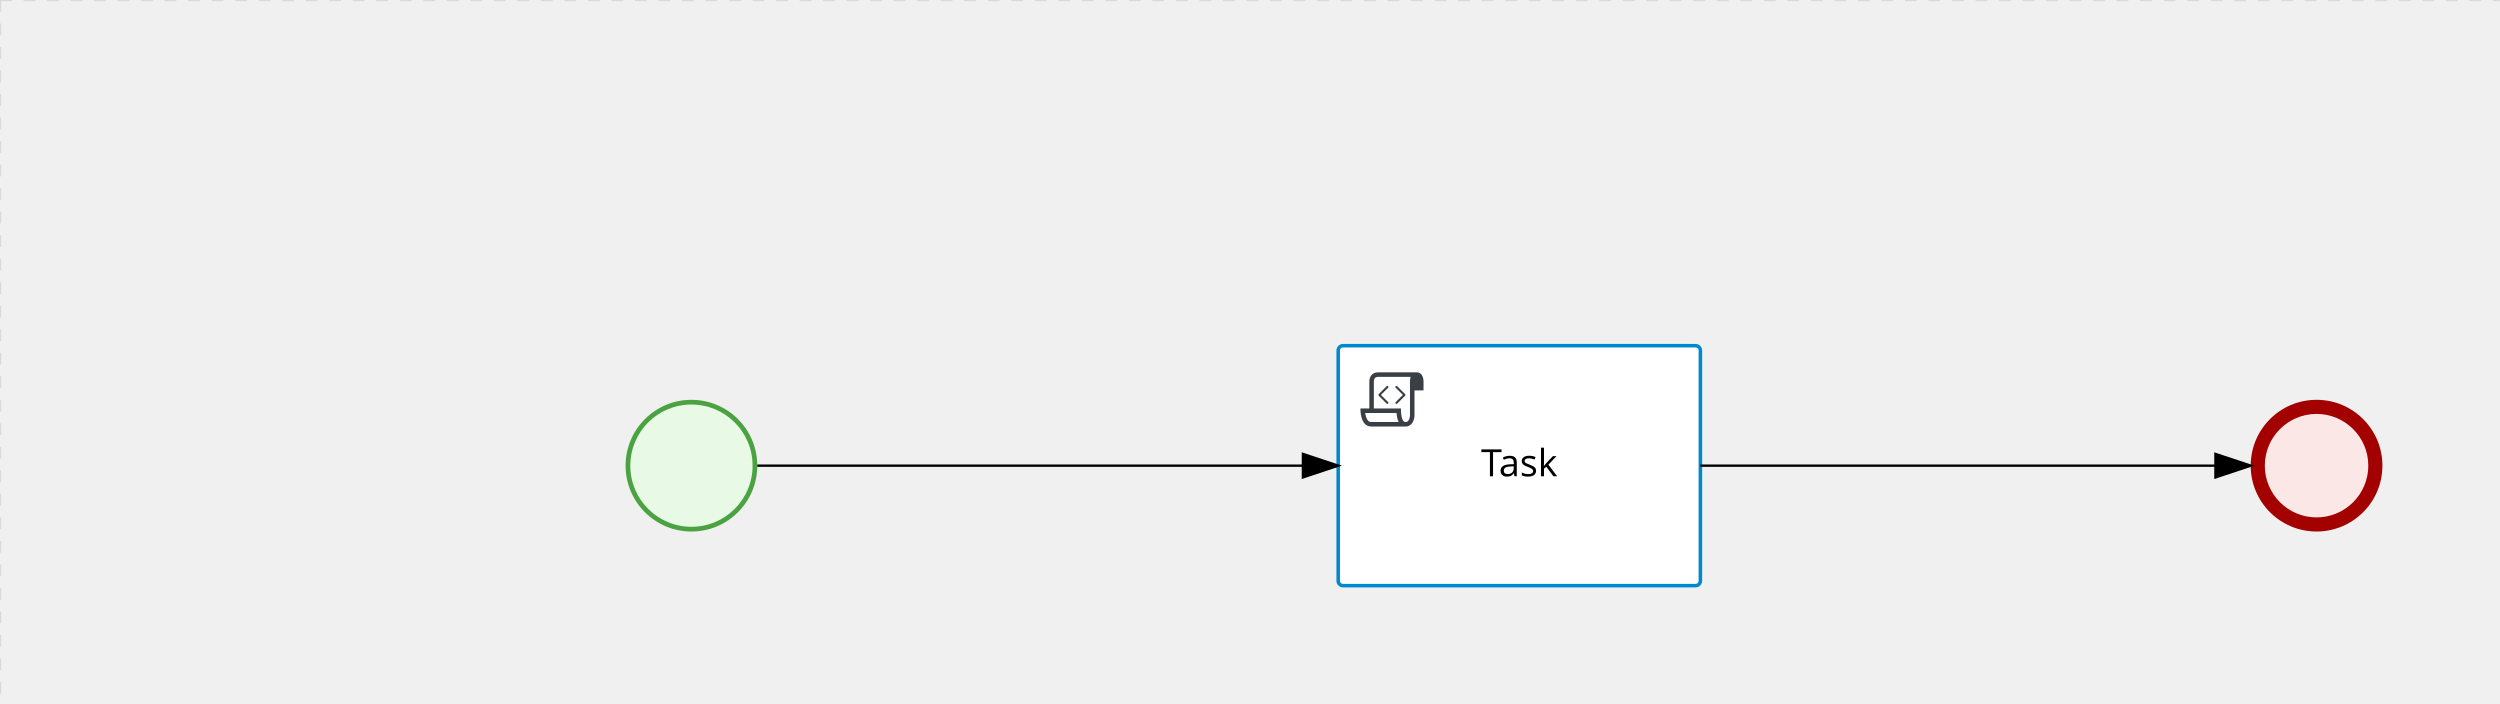
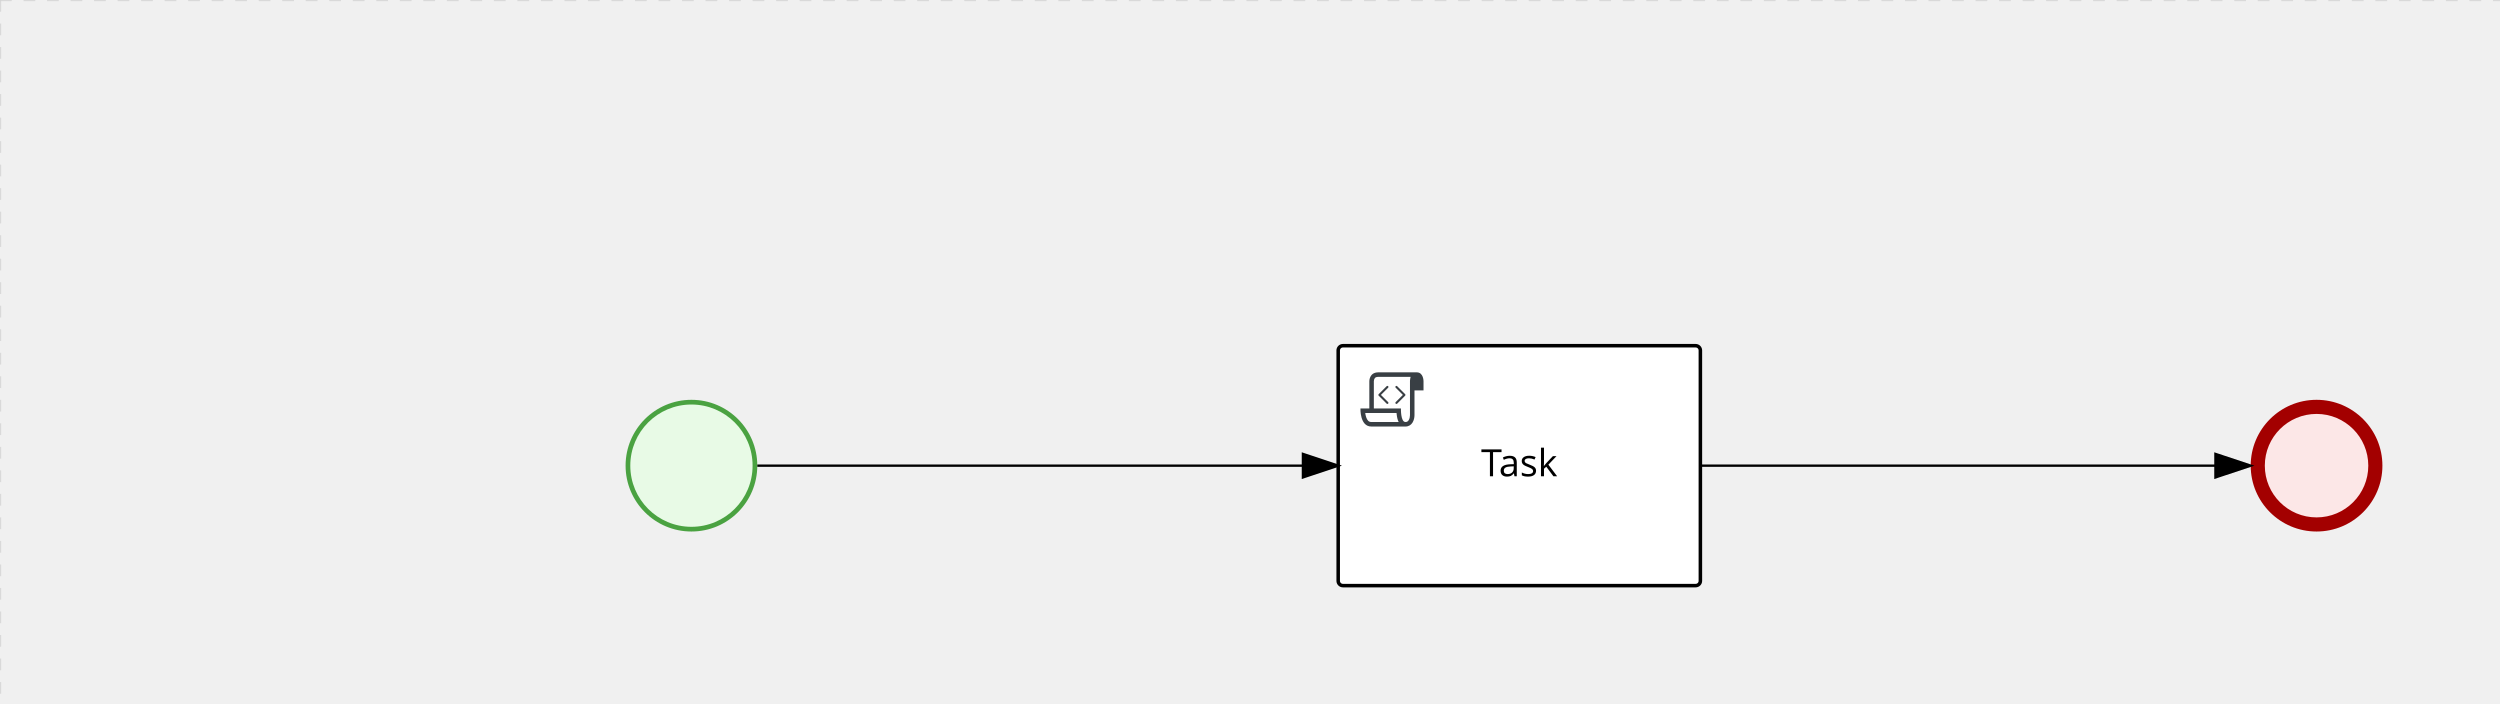
<svg xmlns="http://www.w3.org/2000/svg" version="1.1" width="1063" height="299" viewBox="0 0 1063 299">
  <defs />
  <g transform="matrix(1,0,0,1,0,0)">
    <g>
      <g>
        <g>
          <path fill="none" stroke="#d3d3d3" paint-order="fill stroke markers" d=" M 0 0 L 1200 0" stroke-miterlimit="10" stroke-opacity="0.8" stroke-dasharray="5" />
        </g>
        <g>
          <path fill="none" stroke="#d3d3d3" paint-order="fill stroke markers" d=" M 0 0 L 0 800" stroke-miterlimit="10" stroke-opacity="0.8" stroke-dasharray="5" />
        </g>
      </g>
      <g id="_846512C6-9920-4366-8C00-939670CC9948" bpmn2nodeid="_846512C6-9920-4366-8C00-939670CC9948" transform="matrix(1,0,0,1,266,170)">
        <g>
          <path fill="none" stroke="none" />
        </g>
        <g transform="matrix(0.125,0,0,0.125,0,0)">
          <g transform="matrix(1,0,0,1,0,0)">
            <path fill="#e8fae6" stroke="none" id="_846512C6-9920-4366-8C00-939670CC9948?shapeType=BACKGROUND" paint-order="stroke fill markers" d=" M 0 0 M 444 224 C 444 263.9 434.2 300.8 414.4 334.5 C 394.7 368.2 368 394.9 334.4 414.5 C 300.8 434.1 263.9 444 224 444 C 184.1 444 147.2 434.2 113.5 414.4 C 79.8 394.7 53.1 368 33.5 334.4 C 13.9 300.8 4 263.9 4 224 C 4 184.1 13.8 147.2 33.6 113.5 C 53.4 79.8 80.1 53.1 113.6 33.5 C 147.1 13.9 184.1 4 224 4 C 263.9 4 300.8 13.8 334.5 33.6 C 368.2 53.4 394.9 80.1 414.5 113.6 C 434.1 147.1 444 184.1 444 224 Z" />
          </g>
          <g>
            <g transform="matrix(1,0,0,1,0,0)">
              <g transform="matrix(1,0,0,1,0,0)">
                <path fill="rgb(74,162,65)" stroke="none" id="_846512C6-9920-4366-8C00-939670CC9948?shapeType=BORDER&amp;renderType=FILL" paint-order="stroke fill markers" d=" M 0 0 M 224 0 C 100.3 0 0 100.3 0 224 C 0 347.7 100.3 448 224 448 C 347.7 448 448 347.7 448 224 C 448 100.3 347.7 0 224 0 Z M 0 0 M 224 432 C 109.1 432 16 338.9 16 224 C 16 109.1 109.1 16 224 16 C 338.9 16 432 109.1 432 224 C 432 338.9 338.9 432 224 432 Z" />
              </g>
            </g>
          </g>
        </g>
        <g transform="matrix(1,0,0,1,28,61)" />
      </g>
      <g transform="matrix(1,0,0,1,266,170)" />
      <g id="_6CB1F2D0-DA15-49BB-AEDF-32CB3936BE7F" bpmn2nodeid="_6CB1F2D0-DA15-49BB-AEDF-32CB3936BE7F" transform="matrix(1,0,0,1,569,147)">
        <g>
          <path fill="none" stroke="none" />
        </g>
        <g transform="matrix(1,0,0,1,0,0)">
          <path fill="#ffffff" stroke="none" id="_6CB1F2D0-DA15-49BB-AEDF-32CB3936BE7F?shapeType=BACKGROUND" paint-order="stroke fill markers" d=" M 2 0 L 152 0 L 152 0 A 2 2 0 0 1 154 2 L 154 100 L 154 100 A 2 2 0 0 1 152 102 L 2 102 L 2 102 A 2 2 0 0 1 0 100 L 0 2 L 0 2 A 2 2 0 0 1 2 0 Z" />
        </g>
        <g transform="matrix(1,0,0,1,0,0)">
-           <path fill="none" stroke="rgb(0,136,206)" id="_6CB1F2D0-DA15-49BB-AEDF-32CB3936BE7F?shapeType=BORDER&amp;renderType=STROKE" paint-order="fill stroke markers" d=" M 2 0 L 152 0 L 152 0 A 2 2 0 0 1 154 2 L 154 100 L 154 100 A 2 2 0 0 1 152 102 L 2 102 L 2 102 A 2 2 0 0 1 0 100 L 0 2 L 0 2 A 2 2 0 0 1 2 0 Z" stroke-miterlimit="10" stroke-width="1.5" stroke-dasharray="" />
+           <path fill="none" stroke="rgb(0,0,0)" id="_6CB1F2D0-DA15-49BB-AEDF-32CB3936BE7F?shapeType=BORDER&amp;renderType=STROKE" paint-order="fill stroke markers" d=" M 2 0 L 152 0 L 152 0 A 2 2 0 0 1 154 2 L 154 100 L 154 100 A 2 2 0 0 1 152 102 L 2 102 L 2 102 A 2 2 0 0 1 0 100 L 0 2 L 0 2 A 2 2 0 0 1 2 0 Z" stroke-miterlimit="10" stroke-width="1.5" stroke-dasharray="" />
        </g>
        <g>
          <g transform="matrix(0.06,0,0,0.06,9.4,9.4)">
            <g transform="matrix(1,0,0,1,0,0)">
              <path fill="#393f44" stroke="none" id="_6CB1F2D0-DA15-49BB-AEDF-32CB3936BE7F_task__zJLF__xCwC" paint-order="stroke fill markers" d=" M 0 0 M 197.3 130.2 C 194.4 127.3 189.6 127.3 186.7 130.2 L 130.2 186.7 C 127.3 189.6 127.3 194.4 130.2 197.3 L 186.7 253.8 C 188.1 255.3 190.1 256 192 256 C 193.9 256 195.9 255.3 197.3 253.7 C 200.2 250.8 200.2 246 197.3 243.1 L 146.2 192 L 197.3 140.8 C 200.2 137.9 200.2 133.1 197.3 130.2 Z" />
            </g>
            <g transform="matrix(1,0,0,1,0,0)">
              <path fill="#393f44" stroke="none" id="_6CB1F2D0-DA15-49BB-AEDF-32CB3936BE7F_task__zJLF__eBb6" paint-order="stroke fill markers" d=" M 0 0 M 261.3 130.2 C 258.4 127.3 253.6 127.3 250.7 130.2 C 247.8 133.1 247.8 137.9 250.7 140.8 L 301.8 191.9 L 250.7 243 C 247.8 245.9 247.8 250.7 250.7 253.6 C 252.1 255.3 254.1 256 256 256 C 257.9 256 259.9 255.3 261.3 253.8 L 317.8 197.3 C 320.7 194.4 320.7 189.6 317.8 186.7 L 261.3 130.2 Z" />
            </g>
            <g transform="matrix(1,0,0,1,0,0)">
              <path fill="#393f44" stroke="none" id="_6CB1F2D0-DA15-49BB-AEDF-32CB3936BE7F_task__zJLF__4RHr" paint-order="stroke fill markers" d=" M 0 0 M 400 32 C 400 32 152.8 32 128 32 C 62 32 64 96 64 96 L 64 288 L 1 288 C 1 288 -4 416 78 416 L 320 416 C 368 416 384 368 384 336 C 384 314.2 384 224.4 384 160 L 448 160 L 448 96 C 448 96 449 32 400 32 Z M 0 0 M 78 383.9 C 68.5 383.9 61.6 381.1 55.5 374.9 C 43.4 362.4 37.5 339.6 34.9 320 L 256.9 320 C 257.1 322.7 257.3 325.4 257.6 328.2 C 260 351.6 264.7 370.1 271.9 383.9 L 78 383.9 L 78 383.9 Z M 0 0 M 352 336 C 352 345.9 349.6 360.3 342.9 371 C 337.2 380.1 330.4 384 320 384 C 285 384 288 288 288 288 L 96 288 L 96 96 L 96 95.9 L 96 95.1 C 96 90.6 97.6 78.3 104.7 71.2 C 106.5 69.4 111.9 64 128 64 L 356.5 64 C 354.4 72.8 352.8 81.8 352.2 89.9 C 352.2 90.5 352.1 91.1 352.1 91.7 C 352.1 92 352.1 92.3 352.1 92.6 C 352 94.8 352 96 352 96 L 352 160 L 352 336 Z" />
            </g>
          </g>
        </g>
        <g transform="matrix(1,0,0,1,60.75,43.5)">
          <text fill="#000000" stroke="none" font-family="Open Sans" font-size="12pt" font-style="normal" font-weight="normal" text-decoration="normal" x="16.25" y="12" text-anchor="middle" dominant-baseline="alphabetic">Task</text>
        </g>
      </g>
      <g id="_5F6D2B50-D70F-43DC-8C2B-855390DD258E" bpmn2nodeid="_5F6D2B50-D70F-43DC-8C2B-855390DD258E">
        <g>
          <path fill="none" stroke="rgb(0,0,0)" paint-order="fill stroke markers" d=" M 322 198 L 554 198" stroke-miterlimit="10" stroke-dasharray="" />
        </g>
        <g transform="matrix(1,0,0,1,322,198)" />
        <g transform="matrix(6.123233995736766e-17,1,-1,6.123233995736766e-17,569,193)">
          <path fill="rgb(0,0,0)" stroke="rgb(0,0,0)" paint-order="fill stroke markers" d=" M 10 15 L 0 15 L 5 0 Z" stroke-miterlimit="10" stroke-dasharray="" />
        </g>
        <g transform="matrix(1,0,0,1,345.5,188)" />
      </g>
      <g id="_AB2C20F4-797A-45B6-9391-9C171D13DBCF" bpmn2nodeid="_AB2C20F4-797A-45B6-9391-9C171D13DBCF" transform="matrix(1,0,0,1,957,170)">
        <g>
          <path fill="none" stroke="none" />
        </g>
        <g transform="matrix(0.125,0,0,0.125,0,0)">
          <g transform="matrix(1,0,0,1,0,0)">
            <path fill="#fce7e7" stroke="none" id="_AB2C20F4-797A-45B6-9391-9C171D13DBCF?shapeType=BACKGROUND" paint-order="stroke fill markers" d=" M 0 0 M 444 224 C 444 263.9 434.2 300.8 414.4 334.5 C 394.7 368.2 368 394.9 334.4 414.5 C 300.8 434.1 263.9 444 224 444 C 184.1 444 147.2 434.2 113.5 414.4 C 79.8 394.7 53.1 368 33.5 334.4 C 13.9 300.8 4 263.9 4 224 C 4 184.1 13.8 147.2 33.6 113.5 C 53.4 79.8 80.1 53.1 113.6 33.5 C 147.1 13.9 184.1 4 224 4 C 263.9 4 300.8 13.8 334.5 33.6 C 368.2 53.4 394.9 80.1 414.5 113.6 C 434.1 147.1 444 184.1 444 224 Z" />
          </g>
          <g>
            <g transform="matrix(1,0,0,1,0,0)">
              <g transform="matrix(1,0,0,1,0,0)">
                <path fill="rgb(163,0,0)" stroke="none" id="_AB2C20F4-797A-45B6-9391-9C171D13DBCF?shapeType=BORDER&amp;renderType=FILL" paint-order="stroke fill markers" d=" M 0 0 M 224 0 C 100.3 0 0 100.3 0 224 C 0 347.7 100.3 448 224 448 C 347.7 448 448 347.7 448 224 C 448 100.3 347.7 0 224 0 Z M 0 0 M 224 400 C 126.8 400 48 321.2 48 224 C 48 126.8 126.8 48 224 48 C 321.2 48 400 126.8 400 224 C 400 321.2 321.2 400 224 400 Z" />
              </g>
            </g>
          </g>
        </g>
        <g transform="matrix(1,0,0,1,28,61)" />
      </g>
      <g id="_6D5566FD-F5BC-44AB-9FD5-66DE02140EA7" bpmn2nodeid="_6D5566FD-F5BC-44AB-9FD5-66DE02140EA7">
        <g>
          <path fill="none" stroke="rgb(0,0,0)" paint-order="fill stroke markers" d=" M 723 198 L 942 198" stroke-miterlimit="10" stroke-dasharray="" />
        </g>
        <g transform="matrix(1,0,0,1,723,198)" />
        <g transform="matrix(6.123233995736766e-17,1,-1,6.123233995736766e-17,957,193)">
          <path fill="rgb(0,0,0)" stroke="rgb(0,0,0)" paint-order="fill stroke markers" d=" M 10 15 L 0 15 L 5 0 Z" stroke-miterlimit="10" stroke-dasharray="" />
        </g>
        <g transform="matrix(1,0,0,1,740,188)" />
      </g>
      <g transform="matrix(1,0,0,1,957,170)" />
      <g transform="matrix(1,0,0,1,569,147)" />
    </g>
  </g>
</svg>
